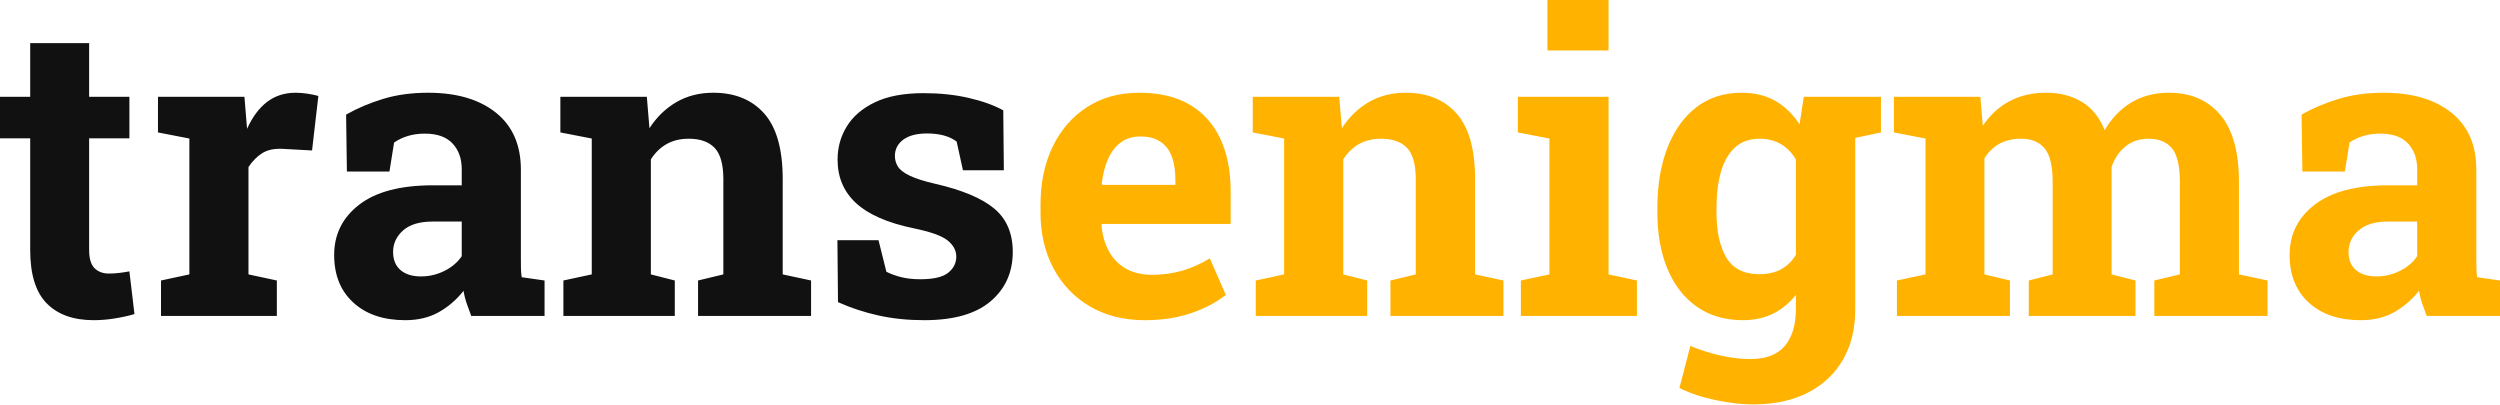
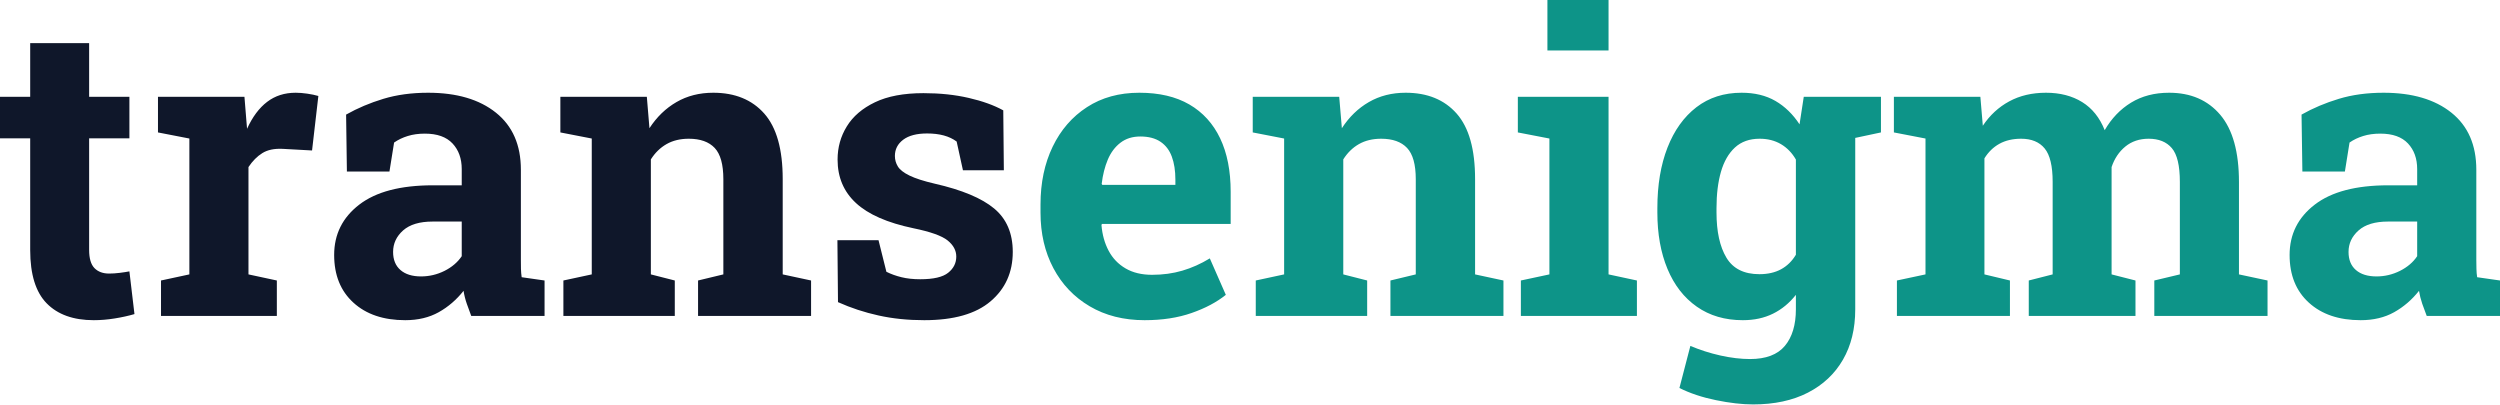
<svg xmlns="http://www.w3.org/2000/svg" viewBox="1.22 -76.17 602.78 97.51" role="img" aria-label="Transenigma">
-   <path fill="#111111" d="M23.83 1.03L23.83 1.03Q16.46 1.03 12.48-3.03Q8.50-7.08 8.50-15.87L8.50-15.87L8.50-42.82L1.22-42.82L1.22-52.83L8.50-52.83L8.50-65.77L22.71-65.77L22.71-52.83L32.42-52.83L32.42-42.82L22.71-42.82L22.71-15.92Q22.71-12.84 24.00-11.52Q25.29-10.21 27.54-10.21L27.54-10.21Q28.71-10.21 30.08-10.38Q31.45-10.55 32.42-10.74L32.42-10.74L33.64-0.44Q31.45 0.20 28.88 0.61Q26.32 1.03 23.83 1.03ZM67.97 0L40.04 0L40.04-8.54L46.88-10.01L46.88-42.77L39.31-44.24L39.31-52.83L60.16-52.83L60.69-46.29L60.79-45.12Q62.74-49.41 65.63-51.61Q68.51-53.81 72.51-53.81L72.51-53.81Q73.78-53.81 75.29-53.59Q76.81-53.37 77.98-53.03L77.98-53.03L76.46-39.89L69.38-40.28Q66.36-40.43 64.48-39.26Q62.60-38.09 61.13-35.89L61.13-35.89L61.13-10.01L67.97-8.54L67.97 0ZM98.93 1.03L98.93 1.03Q91.06 1.03 86.43-3.20Q81.79-7.42 81.79-14.70L81.79-14.70Q81.79-22.17 87.84-26.83Q93.90-31.49 105.57-31.49L105.57-31.49L112.55-31.49L112.55-35.40Q112.55-39.21 110.33-41.58Q108.11-43.95 103.66-43.95L103.66-43.95Q101.37-43.95 99.54-43.38Q97.71-42.82 96.24-41.80L96.24-41.80L95.12-34.81L84.86-34.81L84.67-48.54Q88.82-50.88 93.65-52.34Q98.49-53.81 104.44-53.81L104.44-53.81Q114.79-53.81 120.80-49.00Q126.81-44.19 126.81-35.25L126.81-35.25L126.81-13.48Q126.81-12.40 126.83-11.35Q126.86-10.30 127.00-9.33L127.00-9.33L132.52-8.54L132.52 0L114.84 0Q114.31-1.37 113.77-2.93Q113.23-4.49 112.99-6.05L112.99-6.05Q110.45-2.83 107.01-0.90Q103.56 1.03 98.93 1.03ZM102.73-9.52L102.73-9.52Q105.71-9.52 108.40-10.86Q111.08-12.21 112.55-14.40L112.55-14.40L112.55-22.75L105.52-22.75Q100.83-22.75 98.41-20.61Q96.00-18.46 96.00-15.43L96.00-15.43Q96.00-12.60 97.78-11.06Q99.56-9.52 102.73-9.52ZM163.92 0L137.06 0L137.06-8.54L143.90-10.01L143.90-42.77L136.33-44.24L136.33-52.83L157.18-52.83L157.81-45.26Q160.45-49.32 164.33-51.56Q168.21-53.81 173.19-53.81L173.19-53.81Q181.05-53.81 185.50-48.78Q189.94-43.75 189.94-33.01L189.94-33.01L189.94-10.01L196.78-8.54L196.78 0L169.53 0L169.53-8.54L175.63-10.01L175.63-32.96Q175.63-38.28 173.54-40.50Q171.44-42.72 167.29-42.72L167.29-42.72Q164.21-42.72 161.94-41.43Q159.67-40.14 158.15-37.74L158.15-37.74L158.15-10.01L163.92-8.54L163.92 0ZM224.07 1.03L224.07 1.03Q218.16 1.03 213.06-0.10Q207.96-1.22 203.27-3.32L203.27-3.32L203.13-18.26L213.04-18.26L214.94-10.64Q216.60-9.81 218.58-9.33Q220.56-8.84 223.10-8.84L223.10-8.84Q227.88-8.84 229.83-10.40Q231.79-11.96 231.79-14.31L231.79-14.31Q231.79-16.50 229.71-18.19Q227.64-19.87 221.44-21.14L221.44-21.14Q212.06-23.10 207.62-27.20Q203.17-31.30 203.17-37.70L203.17-37.70Q203.17-42.09 205.40-45.70Q207.62-49.32 212.18-51.51Q216.75-53.71 223.88-53.71L223.88-53.71Q229.83-53.71 234.79-52.56Q239.75-51.42 243.12-49.56L243.12-49.56L243.26-35.11L233.40-35.11L231.88-42.04Q230.57-43.02 228.78-43.51Q227.00-43.99 224.76-43.99L224.76-43.99Q221.00-43.99 218.99-42.48Q216.99-40.97 216.99-38.57L216.99-38.57Q216.99-37.21 217.70-36.04Q218.41-34.86 220.51-33.84Q222.61-32.81 226.61-31.88L226.61-31.88Q236.43-29.64 240.92-25.90Q245.41-22.17 245.41-15.43L245.41-15.43Q245.41-8.06 240.06-3.52Q234.72 1.03 224.07 1.03Z" />
-   <path fill="#FFB300" d="M277.20 1.03L277.20 1.03Q269.63 1.03 263.96-2.32Q258.30-5.66 255.20-11.52Q252.10-17.38 252.10-24.90L252.10-24.90L252.10-26.86Q252.10-34.72 255.03-40.80Q257.96-46.88 263.31-50.34Q268.65-53.81 275.93-53.81L275.93-53.81Q283.11-53.81 287.99-50.98Q292.87-48.14 295.41-42.82Q297.95-37.50 297.95-29.93L297.95-29.93L297.95-22.17L266.89-22.17L266.80-21.88Q267.09-18.41 268.53-15.70Q269.97-12.99 272.61-11.45Q275.24-9.91 279.00-9.91L279.00-9.91Q282.91-9.91 286.30-10.91Q289.70-11.91 292.92-13.87L292.92-13.87L296.78-5.08Q293.51-2.44 288.55-0.71Q283.59 1.03 277.20 1.03ZM266.85-31.84L266.99-31.59L284.62-31.59L284.62-32.86Q284.62-36.08 283.76-38.40Q282.91-40.72 281.03-41.99Q279.15-43.26 276.17-43.26L276.17-43.26Q273.34-43.26 271.39-41.77Q269.43-40.28 268.33-37.70Q267.24-35.11 266.85-31.84L266.85-31.84ZM330.86 0L304.00 0L304.00-8.54L310.84-10.01L310.84-42.77L303.27-44.24L303.27-52.83L324.12-52.83L324.76-45.26Q327.39-49.32 331.27-51.56Q335.16-53.81 340.14-53.81L340.14-53.81Q348.00-53.81 352.44-48.78Q356.88-43.75 356.88-33.01L356.88-33.01L356.88-10.01L363.72-8.54L363.72 0L336.47 0L336.47-8.54L342.58-10.01L342.58-32.96Q342.58-38.28 340.48-40.50Q338.38-42.72 334.23-42.72L334.23-42.72Q331.15-42.72 328.88-41.43Q326.61-40.14 325.10-37.74L325.10-37.74L325.10-10.01L330.86-8.54L330.86 0ZM395.90 0L367.92 0L367.92-8.54L374.80-10.01L374.80-42.77L367.19-44.24L367.19-52.83L389.06-52.83L389.06-10.01L395.90-8.54L395.90 0ZM389.06-64.01L374.32-64.01L374.32-76.17L389.06-76.17L389.06-64.01ZM423.93 21.34L423.93 21.34Q419.92 21.34 414.94 20.31Q409.96 19.29 406.15 17.38L406.15 17.38L408.79 7.23Q412.21 8.69 416.04 9.55Q419.87 10.40 423.19 10.40L423.19 10.40Q428.91 10.40 431.57 7.23Q434.23 4.05 434.23-1.61L434.23-1.61L434.23-5.08Q431.88-2.10 428.71-0.54Q425.54 1.03 421.44 1.03L421.44 1.03Q414.99 1.03 410.35-2.22Q405.71-5.47 403.27-11.33Q400.83-17.19 400.83-24.95L400.83-24.95L400.83-25.98Q400.83-34.33 403.27-40.58Q405.71-46.83 410.25-50.32Q414.79-53.81 421.14-53.81L421.14-53.81Q425.88-53.81 429.30-51.83Q432.71-49.85 435.11-46.19L435.11-46.19L436.13-52.83L454.74-52.83L454.74-44.24L448.54-42.92L448.54-1.56Q448.54 5.42 445.58 10.55Q442.63 15.67 437.11 18.51Q431.59 21.34 423.93 21.34ZM425.44-10.06L425.44-10.06Q428.47-10.06 430.66-11.25Q432.86-12.45 434.23-14.75L434.23-14.75L434.23-37.70Q432.86-40.09 430.64-41.41Q428.42-42.72 425.49-42.72L425.49-42.72Q421.83-42.72 419.53-40.60Q417.24-38.48 416.16-34.74Q415.09-31.01 415.09-25.98L415.09-25.98L415.09-24.95Q415.09-18.02 417.48-14.04Q419.87-10.06 425.44-10.06ZM485.84 0L458.59 0L458.59-8.54L465.48-10.01L465.48-42.77L457.86-44.24L457.86-52.83L478.71-52.83L479.30-45.85Q481.84-49.66 485.67-51.73Q489.50-53.81 494.53-53.81L494.53-53.81Q499.61-53.81 503.25-51.56Q506.88-49.32 508.69-44.78L508.69-44.78Q511.13-49.02 515.04-51.42Q518.95-53.81 524.22-53.81L524.22-53.81Q532.03-53.81 536.55-48.49Q541.06-43.16 541.06-32.28L541.06-32.28L541.06-10.01L547.95-8.54L547.95 0L520.65 0L520.65-8.54L526.81-10.01L526.81-32.32Q526.81-38.18 524.88-40.45Q522.95-42.72 519.29-42.72L519.29-42.72Q515.97-42.72 513.67-40.84Q511.38-38.96 510.35-35.89L510.35-35.89L510.35-10.01L516.11-8.54L516.11 0L490.38 0L490.38-8.54L496.14-10.01L496.14-32.32Q496.14-38.04 494.21-40.38Q492.29-42.72 488.53-42.72L488.53-42.72Q485.50-42.72 483.30-41.50Q481.10-40.28 479.69-37.99L479.69-37.99L479.69-10.01L485.84-8.54L485.84 0ZM570.41 1.03L570.41 1.03Q562.55 1.03 557.91-3.20Q553.27-7.42 553.27-14.70L553.27-14.70Q553.27-22.17 559.33-26.83Q565.38-31.49 577.05-31.49L577.05-31.49L584.03-31.49L584.03-35.40Q584.03-39.21 581.81-41.58Q579.59-43.95 575.15-43.95L575.15-43.95Q572.85-43.95 571.02-43.38Q569.19-42.82 567.72-41.80L567.72-41.80L566.60-34.81L556.35-34.81L556.15-48.54Q560.30-50.88 565.14-52.34Q569.97-53.81 575.93-53.81L575.93-53.81Q586.28-53.81 592.29-49.00Q598.29-44.19 598.29-35.25L598.29-35.25L598.29-13.48Q598.29-12.40 598.32-11.35Q598.34-10.30 598.49-9.33L598.49-9.33L604.00-8.54L604.00 0L586.33 0Q585.79-1.37 585.25-2.93Q584.72-4.49 584.47-6.05L584.47-6.05Q581.93-2.83 578.49-0.90Q575.05 1.03 570.41 1.03ZM574.22-9.52L574.22-9.52Q577.20-9.52 579.88-10.86Q582.57-12.21 584.03-14.40L584.03-14.40L584.03-22.75L577.00-22.75Q572.31-22.75 569.90-20.61Q567.48-18.46 567.48-15.43L567.48-15.43Q567.48-12.60 569.26-11.06Q571.04-9.52 574.22-9.52Z" />
+   <path fill="#0F172A" d="M23.83 1.03L23.83 1.03Q16.46 1.03 12.48-3.03Q8.50-7.08 8.50-15.87L8.50-15.87L8.50-42.82L1.22-42.82L1.22-52.83L8.50-52.83L8.50-65.77L22.71-65.77L22.71-52.83L32.42-52.83L32.42-42.82L22.71-42.82L22.71-15.92Q22.71-12.84 24.00-11.52Q25.29-10.21 27.54-10.21L27.54-10.21Q28.71-10.21 30.08-10.38Q31.45-10.55 32.42-10.74L32.42-10.74L33.64-0.44Q31.45 0.20 28.88 0.61Q26.32 1.03 23.83 1.03ZM67.97 0L40.04 0L40.04-8.54L46.88-10.01L46.88-42.77L39.31-44.24L39.31-52.83L60.16-52.83L60.69-46.29L60.79-45.12Q62.74-49.41 65.63-51.61Q68.51-53.81 72.51-53.81L72.51-53.81Q73.78-53.81 75.29-53.59Q76.81-53.37 77.98-53.03L77.98-53.03L76.46-39.89L69.38-40.28Q66.36-40.43 64.48-39.26Q62.60-38.09 61.13-35.89L61.13-35.89L61.13-10.01L67.97-8.54L67.97 0ZM98.93 1.03L98.93 1.03Q91.06 1.03 86.43-3.20Q81.79-7.42 81.79-14.70L81.79-14.70Q81.79-22.17 87.84-26.83Q93.90-31.49 105.57-31.49L105.57-31.49L112.55-31.49L112.55-35.40Q112.55-39.21 110.33-41.58Q108.11-43.95 103.66-43.95L103.66-43.95Q101.37-43.95 99.54-43.38Q97.71-42.82 96.24-41.80L96.24-41.80L95.12-34.81L84.86-34.81L84.67-48.54Q88.82-50.88 93.65-52.34Q98.49-53.81 104.44-53.81L104.44-53.81Q114.79-53.81 120.80-49.00Q126.81-44.19 126.81-35.25L126.81-35.25L126.81-13.48Q126.81-12.40 126.83-11.35Q126.86-10.30 127.00-9.33L127.00-9.33L132.52-8.54L132.52 0L114.84 0Q114.31-1.37 113.77-2.93Q113.23-4.49 112.99-6.05L112.99-6.05Q110.45-2.83 107.01-0.90Q103.56 1.03 98.93 1.03ZM102.73-9.52L102.73-9.52Q105.71-9.52 108.40-10.86Q111.08-12.21 112.55-14.40L112.55-14.40L112.55-22.75L105.52-22.75Q100.83-22.75 98.41-20.61Q96.00-18.46 96.00-15.43L96.00-15.43Q96.00-12.60 97.78-11.06Q99.56-9.52 102.73-9.52ZM163.92 0L137.06 0L137.06-8.54L143.90-10.01L143.90-42.77L136.33-44.24L136.33-52.83L157.18-52.83L157.81-45.26Q160.45-49.32 164.33-51.56Q168.21-53.81 173.19-53.81L173.19-53.81Q181.05-53.81 185.50-48.78Q189.94-43.75 189.94-33.01L189.94-33.01L189.94-10.01L196.78-8.54L196.78 0L169.53 0L169.53-8.54L175.63-10.01L175.63-32.96Q175.63-38.28 173.54-40.50Q171.44-42.72 167.29-42.72L167.29-42.72Q164.21-42.72 161.94-41.43Q159.67-40.14 158.15-37.74L158.15-37.74L158.15-10.01L163.92-8.54L163.92 0ZM224.07 1.03L224.07 1.03Q218.16 1.03 213.06-0.10Q207.96-1.22 203.27-3.32L203.27-3.32L203.13-18.26L213.04-18.26L214.94-10.64Q216.60-9.81 218.58-9.33Q220.56-8.84 223.10-8.84L223.10-8.84Q227.88-8.84 229.83-10.40Q231.79-11.96 231.79-14.31L231.79-14.31Q231.79-16.50 229.71-18.19Q227.64-19.87 221.44-21.14L221.44-21.14Q212.06-23.10 207.62-27.20Q203.17-31.30 203.17-37.70L203.17-37.70Q203.17-42.09 205.40-45.70Q207.62-49.32 212.18-51.51Q216.75-53.71 223.88-53.71L223.88-53.71Q229.83-53.71 234.79-52.56Q239.75-51.42 243.12-49.56L243.12-49.56L243.26-35.11L233.40-35.11L231.88-42.04Q230.57-43.02 228.78-43.51Q227.00-43.99 224.76-43.99L224.76-43.99Q221.00-43.99 218.99-42.48Q216.99-40.97 216.99-38.57L216.99-38.57Q216.99-37.21 217.70-36.04Q218.41-34.86 220.51-33.84Q222.61-32.81 226.61-31.88L226.61-31.88Q236.43-29.64 240.92-25.90Q245.41-22.17 245.41-15.43L245.41-15.43Q245.41-8.06 240.06-3.52Q234.72 1.03 224.07 1.03Z" />
+   <path fill="#0D9488" d="M277.20 1.03L277.20 1.03Q269.63 1.03 263.96-2.32Q258.30-5.66 255.20-11.52Q252.10-17.38 252.10-24.90L252.10-24.90L252.10-26.86Q252.10-34.72 255.03-40.80Q257.96-46.88 263.31-50.34Q268.65-53.81 275.93-53.81L275.93-53.81Q283.11-53.81 287.99-50.98Q292.87-48.14 295.41-42.82Q297.95-37.50 297.95-29.93L297.95-29.93L297.95-22.17L266.89-22.17L266.80-21.88Q267.09-18.41 268.53-15.70Q269.97-12.99 272.61-11.45Q275.24-9.91 279.00-9.91L279.00-9.91Q282.91-9.91 286.30-10.91Q289.70-11.91 292.92-13.87L292.92-13.87L296.78-5.08Q293.51-2.44 288.55-0.71Q283.59 1.03 277.20 1.03ZM266.85-31.84L266.99-31.59L284.62-31.59L284.62-32.86Q284.62-36.08 283.76-38.40Q282.91-40.72 281.03-41.99Q279.15-43.26 276.17-43.26L276.17-43.26Q273.34-43.26 271.39-41.77Q269.43-40.28 268.33-37.70Q267.24-35.11 266.85-31.84L266.85-31.84ZM330.86 0L304.00 0L304.00-8.54L310.84-10.01L310.84-42.77L303.27-44.24L303.27-52.83L324.12-52.83L324.76-45.26Q327.39-49.32 331.27-51.56Q335.16-53.81 340.14-53.81L340.14-53.81Q348.00-53.81 352.44-48.78Q356.88-43.75 356.88-33.01L356.88-33.01L356.88-10.01L363.72-8.54L363.72 0L336.47 0L336.47-8.54L342.58-10.01L342.58-32.96Q342.58-38.28 340.48-40.50Q338.38-42.72 334.23-42.72L334.23-42.72Q331.15-42.72 328.88-41.43Q326.61-40.14 325.10-37.74L325.10-37.74L325.10-10.01L330.86-8.54L330.86 0ZM395.90 0L367.92 0L367.92-8.54L374.80-10.01L374.80-42.77L367.19-44.24L367.19-52.83L389.06-52.83L389.06-10.01L395.90-8.54L395.90 0ZM389.06-64.01L374.32-64.01L374.32-76.17L389.06-76.17L389.06-64.01ZM423.93 21.34L423.93 21.34Q419.92 21.34 414.94 20.31Q409.96 19.29 406.15 17.38L406.15 17.38L408.79 7.23Q412.21 8.69 416.04 9.55Q419.87 10.40 423.19 10.40L423.19 10.40Q428.91 10.40 431.57 7.23Q434.23 4.05 434.23-1.61L434.23-1.61L434.23-5.08Q431.88-2.10 428.71-0.54Q425.54 1.03 421.44 1.03L421.44 1.03Q414.99 1.03 410.35-2.22Q405.71-5.47 403.27-11.33Q400.83-17.19 400.83-24.95L400.83-24.95L400.83-25.98Q400.83-34.33 403.27-40.58Q405.71-46.83 410.25-50.32Q414.79-53.81 421.14-53.81L421.14-53.81Q425.88-53.81 429.30-51.83Q432.71-49.85 435.11-46.19L435.11-46.19L436.13-52.83L454.74-52.83L454.74-44.24L448.54-42.92L448.54-1.56Q448.54 5.42 445.58 10.55Q442.63 15.67 437.11 18.51Q431.59 21.34 423.93 21.34ZM425.44-10.06L425.44-10.06Q428.47-10.06 430.66-11.25Q432.86-12.45 434.23-14.75L434.23-14.75L434.23-37.70Q432.86-40.09 430.64-41.41Q428.42-42.72 425.49-42.72L425.49-42.72Q421.83-42.72 419.53-40.60Q417.24-38.48 416.16-34.74Q415.09-31.01 415.09-25.98L415.09-25.98L415.09-24.95Q415.09-18.02 417.48-14.04Q419.87-10.06 425.44-10.06ZM485.84 0L458.59 0L458.59-8.54L465.48-10.01L465.48-42.77L457.86-44.24L457.86-52.83L478.71-52.83L479.30-45.85Q481.84-49.66 485.67-51.73Q489.50-53.81 494.53-53.81L494.53-53.81Q499.61-53.81 503.25-51.56Q506.88-49.32 508.69-44.78L508.69-44.78Q511.13-49.02 515.04-51.42Q518.95-53.81 524.22-53.81L524.22-53.81Q532.03-53.81 536.55-48.49Q541.06-43.16 541.06-32.28L541.06-32.28L541.06-10.01L547.95-8.54L547.95 0L520.65 0L520.65-8.54L526.81-10.01L526.81-32.32Q526.81-38.18 524.88-40.45Q522.95-42.72 519.29-42.72L519.29-42.72Q515.97-42.72 513.67-40.84Q511.38-38.96 510.35-35.89L510.35-35.89L510.35-10.01L516.11-8.54L516.11 0L490.38 0L490.38-8.54L496.14-10.01L496.14-32.32Q496.14-38.04 494.21-40.38Q492.29-42.72 488.53-42.72L488.53-42.72Q485.50-42.72 483.30-41.50Q481.10-40.28 479.69-37.99L479.69-37.99L479.69-10.01L485.84-8.54L485.84 0ZM570.41 1.03L570.41 1.03Q562.55 1.03 557.91-3.20Q553.27-7.42 553.27-14.70L553.27-14.70Q553.27-22.17 559.33-26.83Q565.38-31.49 577.05-31.49L577.05-31.49L584.03-31.49L584.03-35.40Q584.03-39.21 581.81-41.58Q579.59-43.95 575.15-43.95L575.15-43.95Q572.85-43.95 571.02-43.38Q569.19-42.82 567.72-41.80L567.72-41.80L566.60-34.81L556.35-34.81L556.15-48.54Q560.30-50.88 565.14-52.34Q569.97-53.81 575.93-53.81L575.93-53.81Q586.28-53.81 592.29-49.00Q598.29-44.19 598.29-35.25L598.29-35.25L598.29-13.48Q598.29-12.40 598.32-11.35Q598.34-10.30 598.49-9.33L598.49-9.33L604.00-8.54L604.00 0L586.33 0Q585.79-1.37 585.25-2.93Q584.72-4.49 584.47-6.05L584.47-6.05Q581.93-2.83 578.49-0.90Q575.05 1.03 570.41 1.03ZM574.22-9.52L574.22-9.52Q577.20-9.52 579.88-10.86Q582.57-12.21 584.03-14.40L584.03-14.40L584.03-22.75L577.00-22.75Q572.31-22.75 569.90-20.61Q567.48-18.46 567.48-15.43L567.48-15.43Q567.48-12.60 569.26-11.06Q571.04-9.52 574.22-9.52Z" />
</svg>
